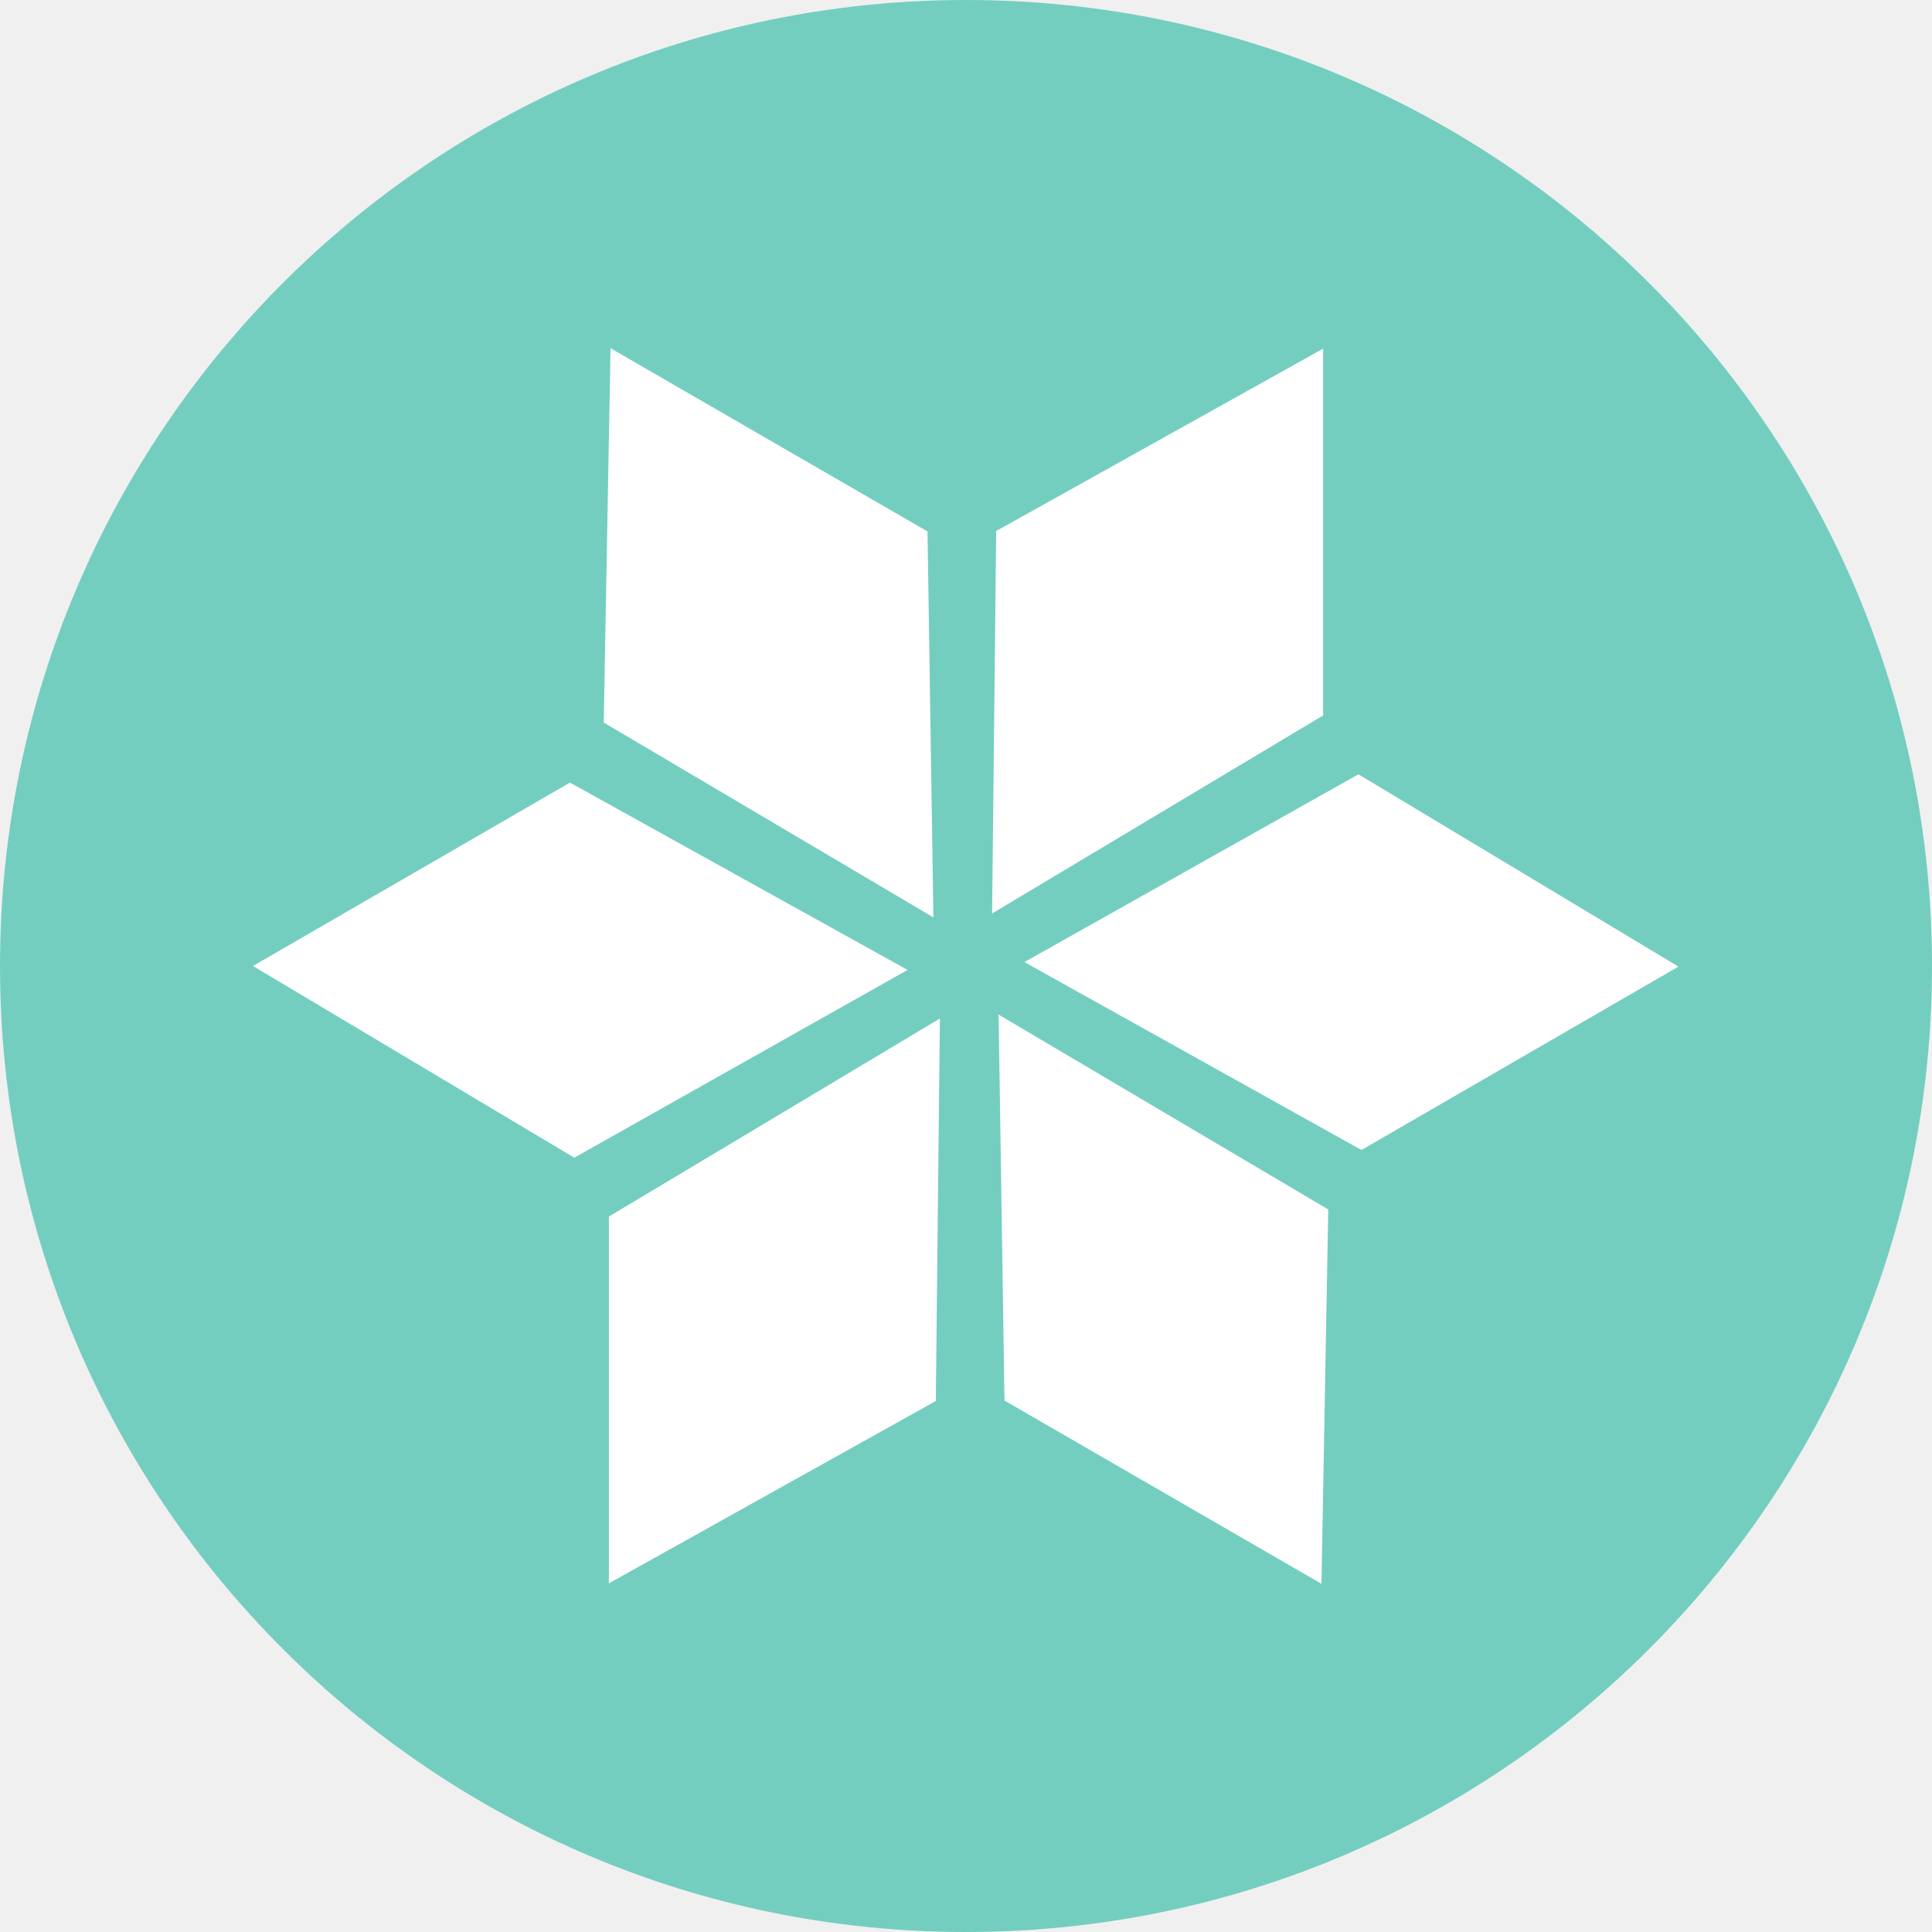
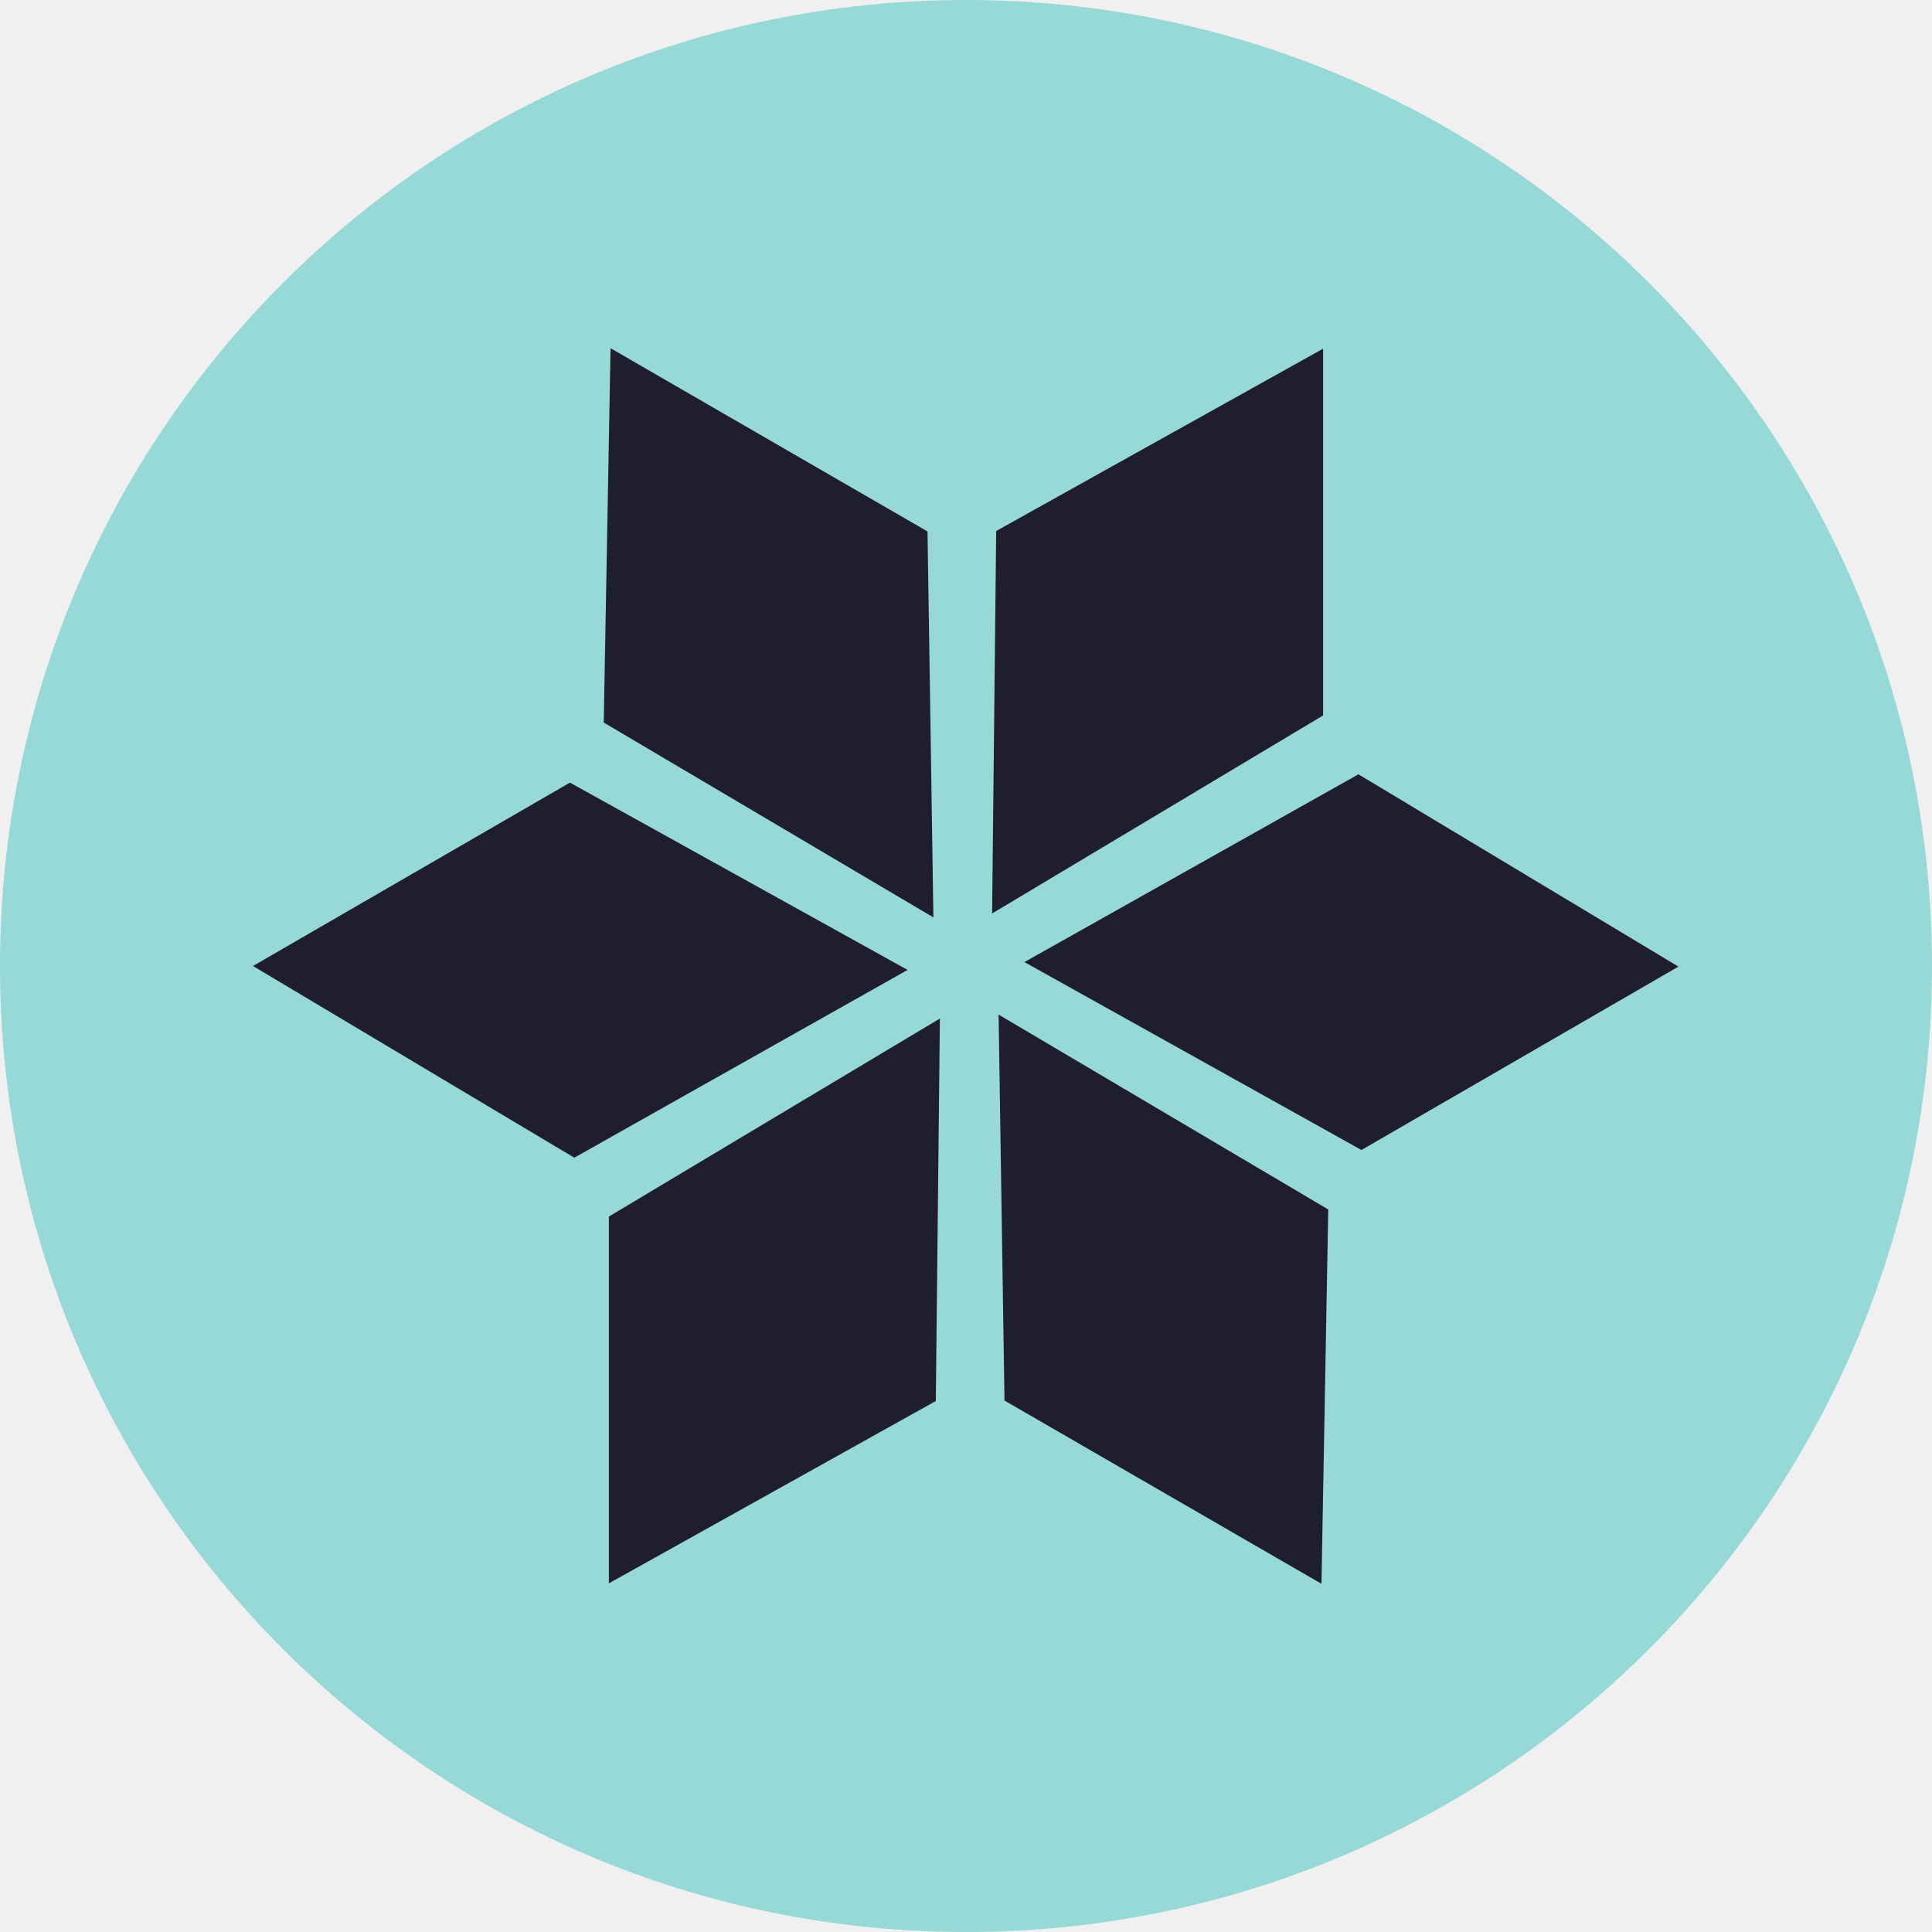
<svg xmlns="http://www.w3.org/2000/svg" viewBox="0 0 128 128">
  <defs>
-     <style>.cls-1{fill:#74cec0;}.cls-2{fill:#fff;}</style>
+     <style>.cls-1{fill:#96d9d6;}.cls-2{fill:#1e1e2e;}</style>
  </defs>
  <g id="ice">
    <circle class="cls-1" cx="64" cy="64" r="64" />
    <path class="cls-2" d="M60.13,64.26,38.05,76.7,16.76,64l21-12.15ZM90,51.3,67.87,63.74,90.2,76.19l21-12.15ZM61.45,35.21l-21-12.14L40,47.87,61.84,60.78ZM88,80.13,66.16,67.22l.39,25.57,21,12.14ZM87.66,47.4V23.1L66,35.18l-.27,25.34ZM62,92.82l.27-25.34L40.34,80.6v24.3Z" />
  </g>
</svg>
